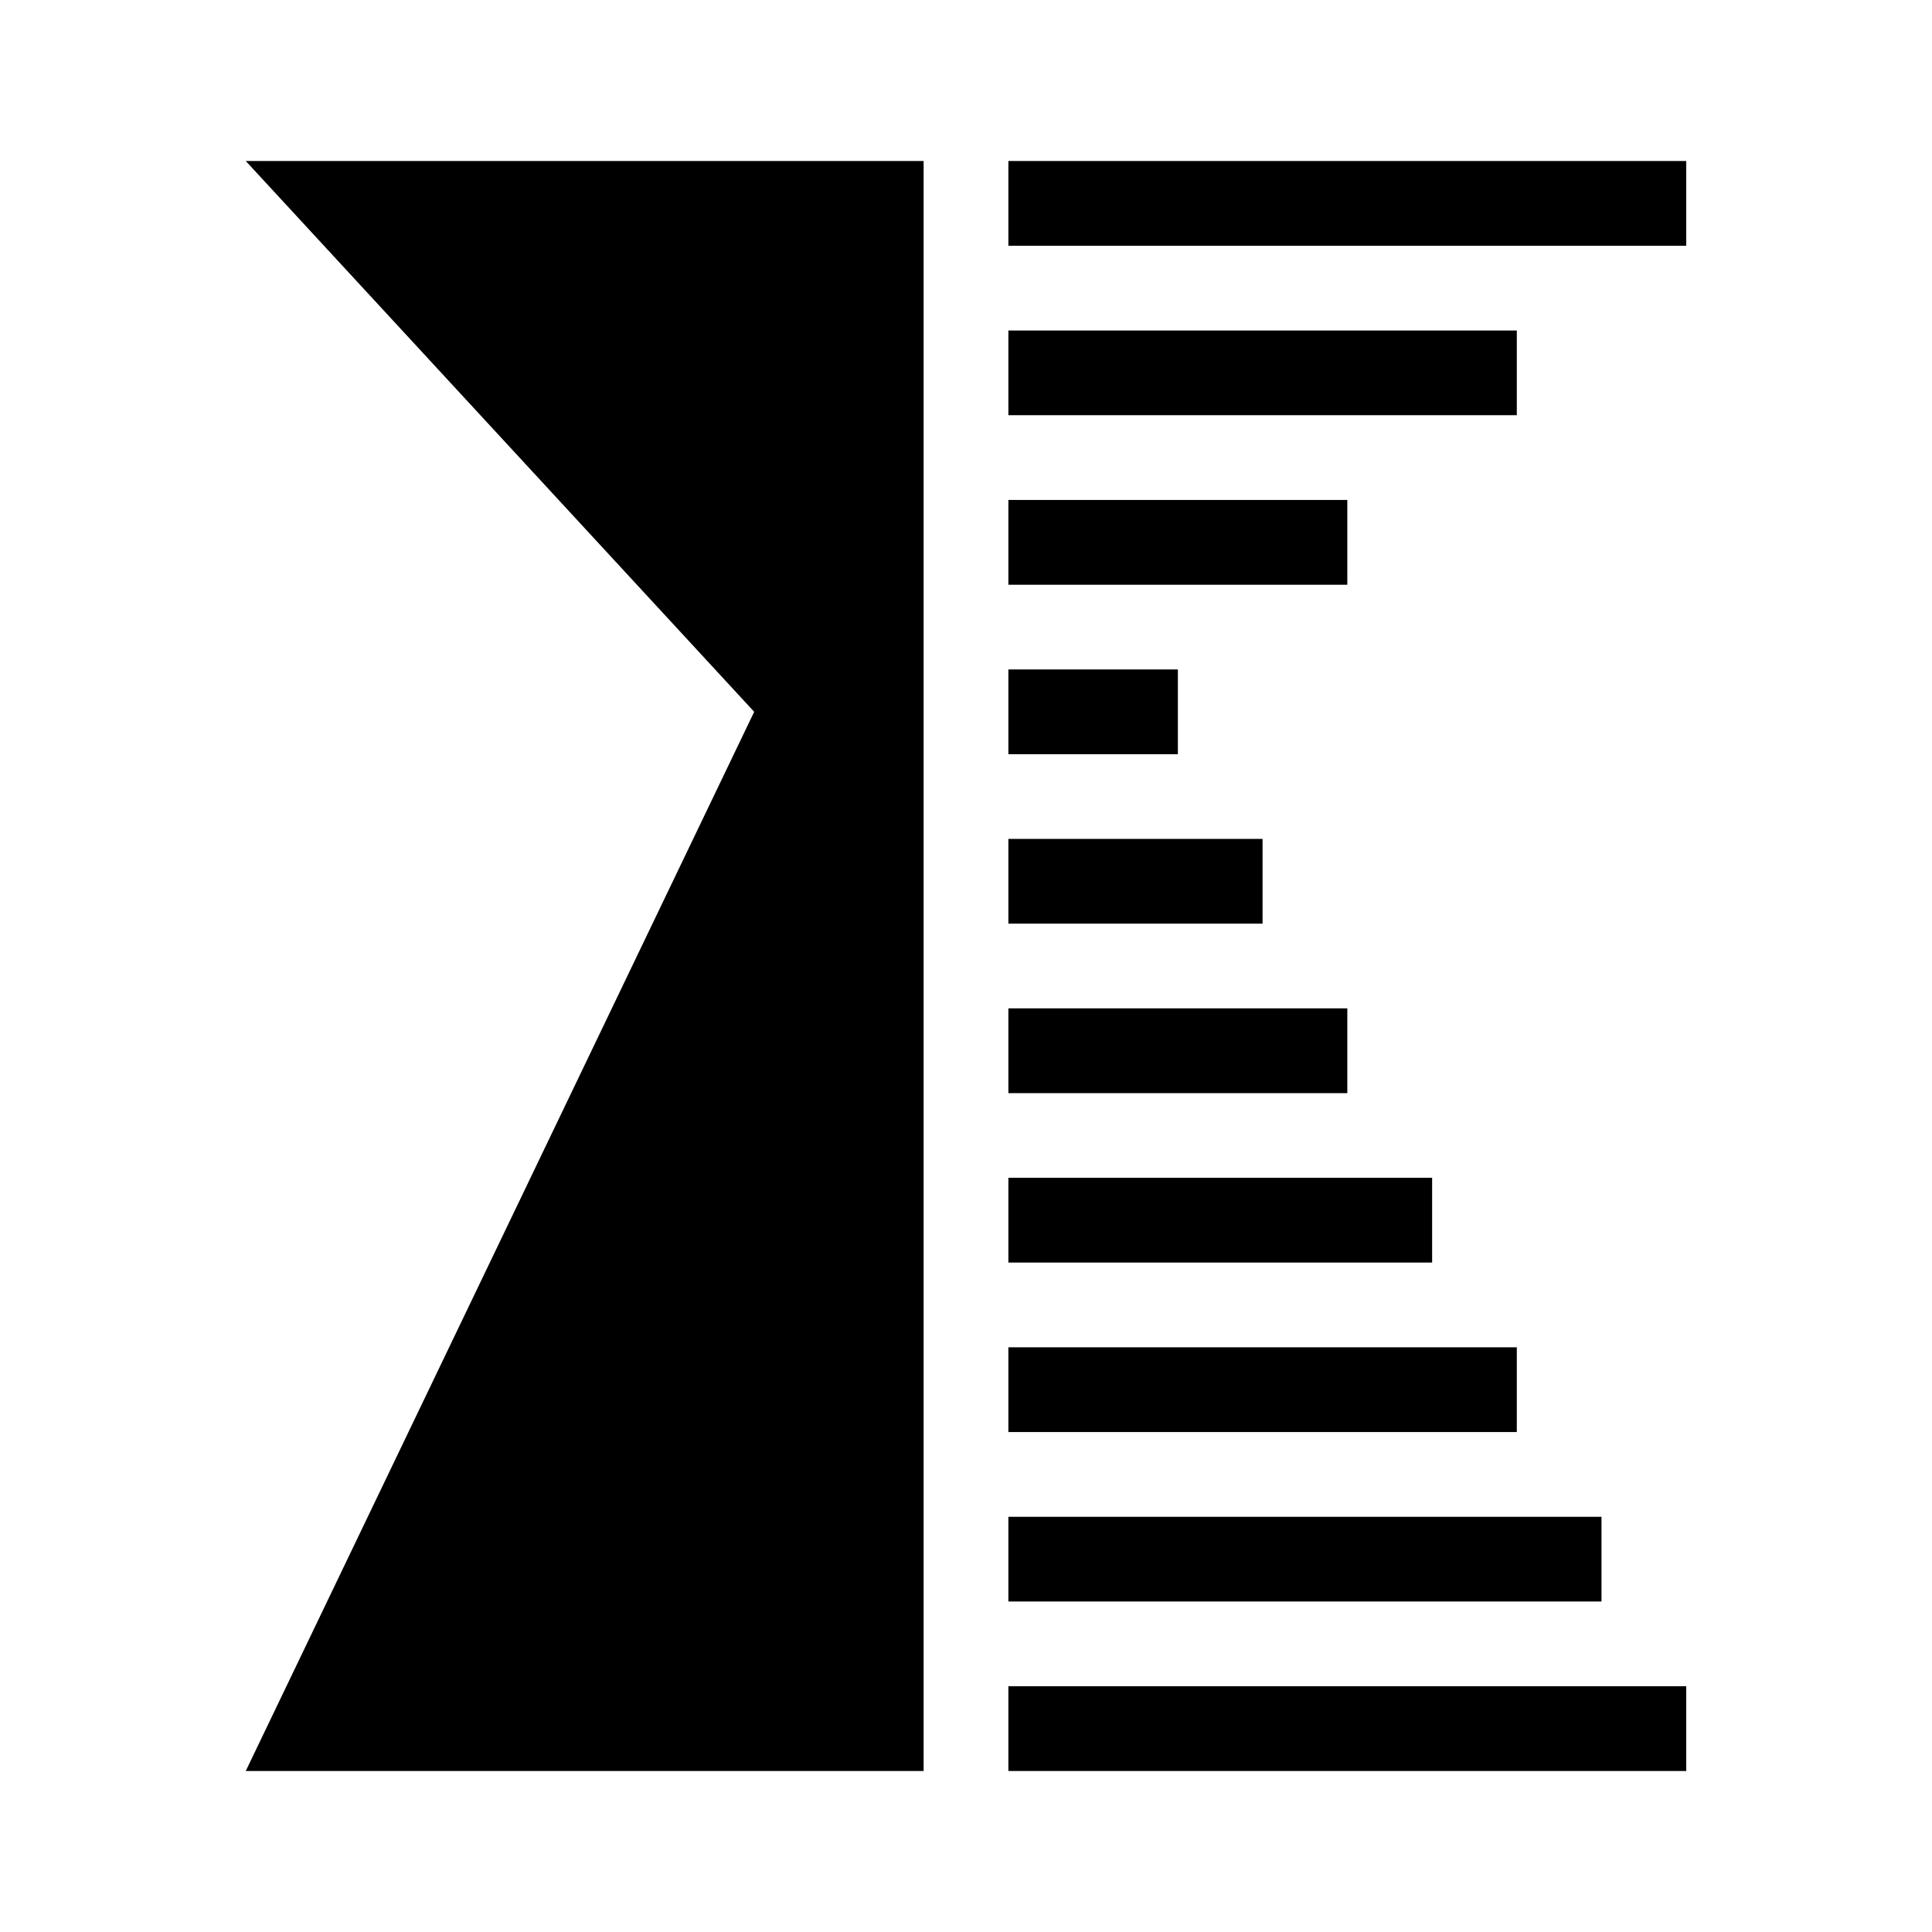
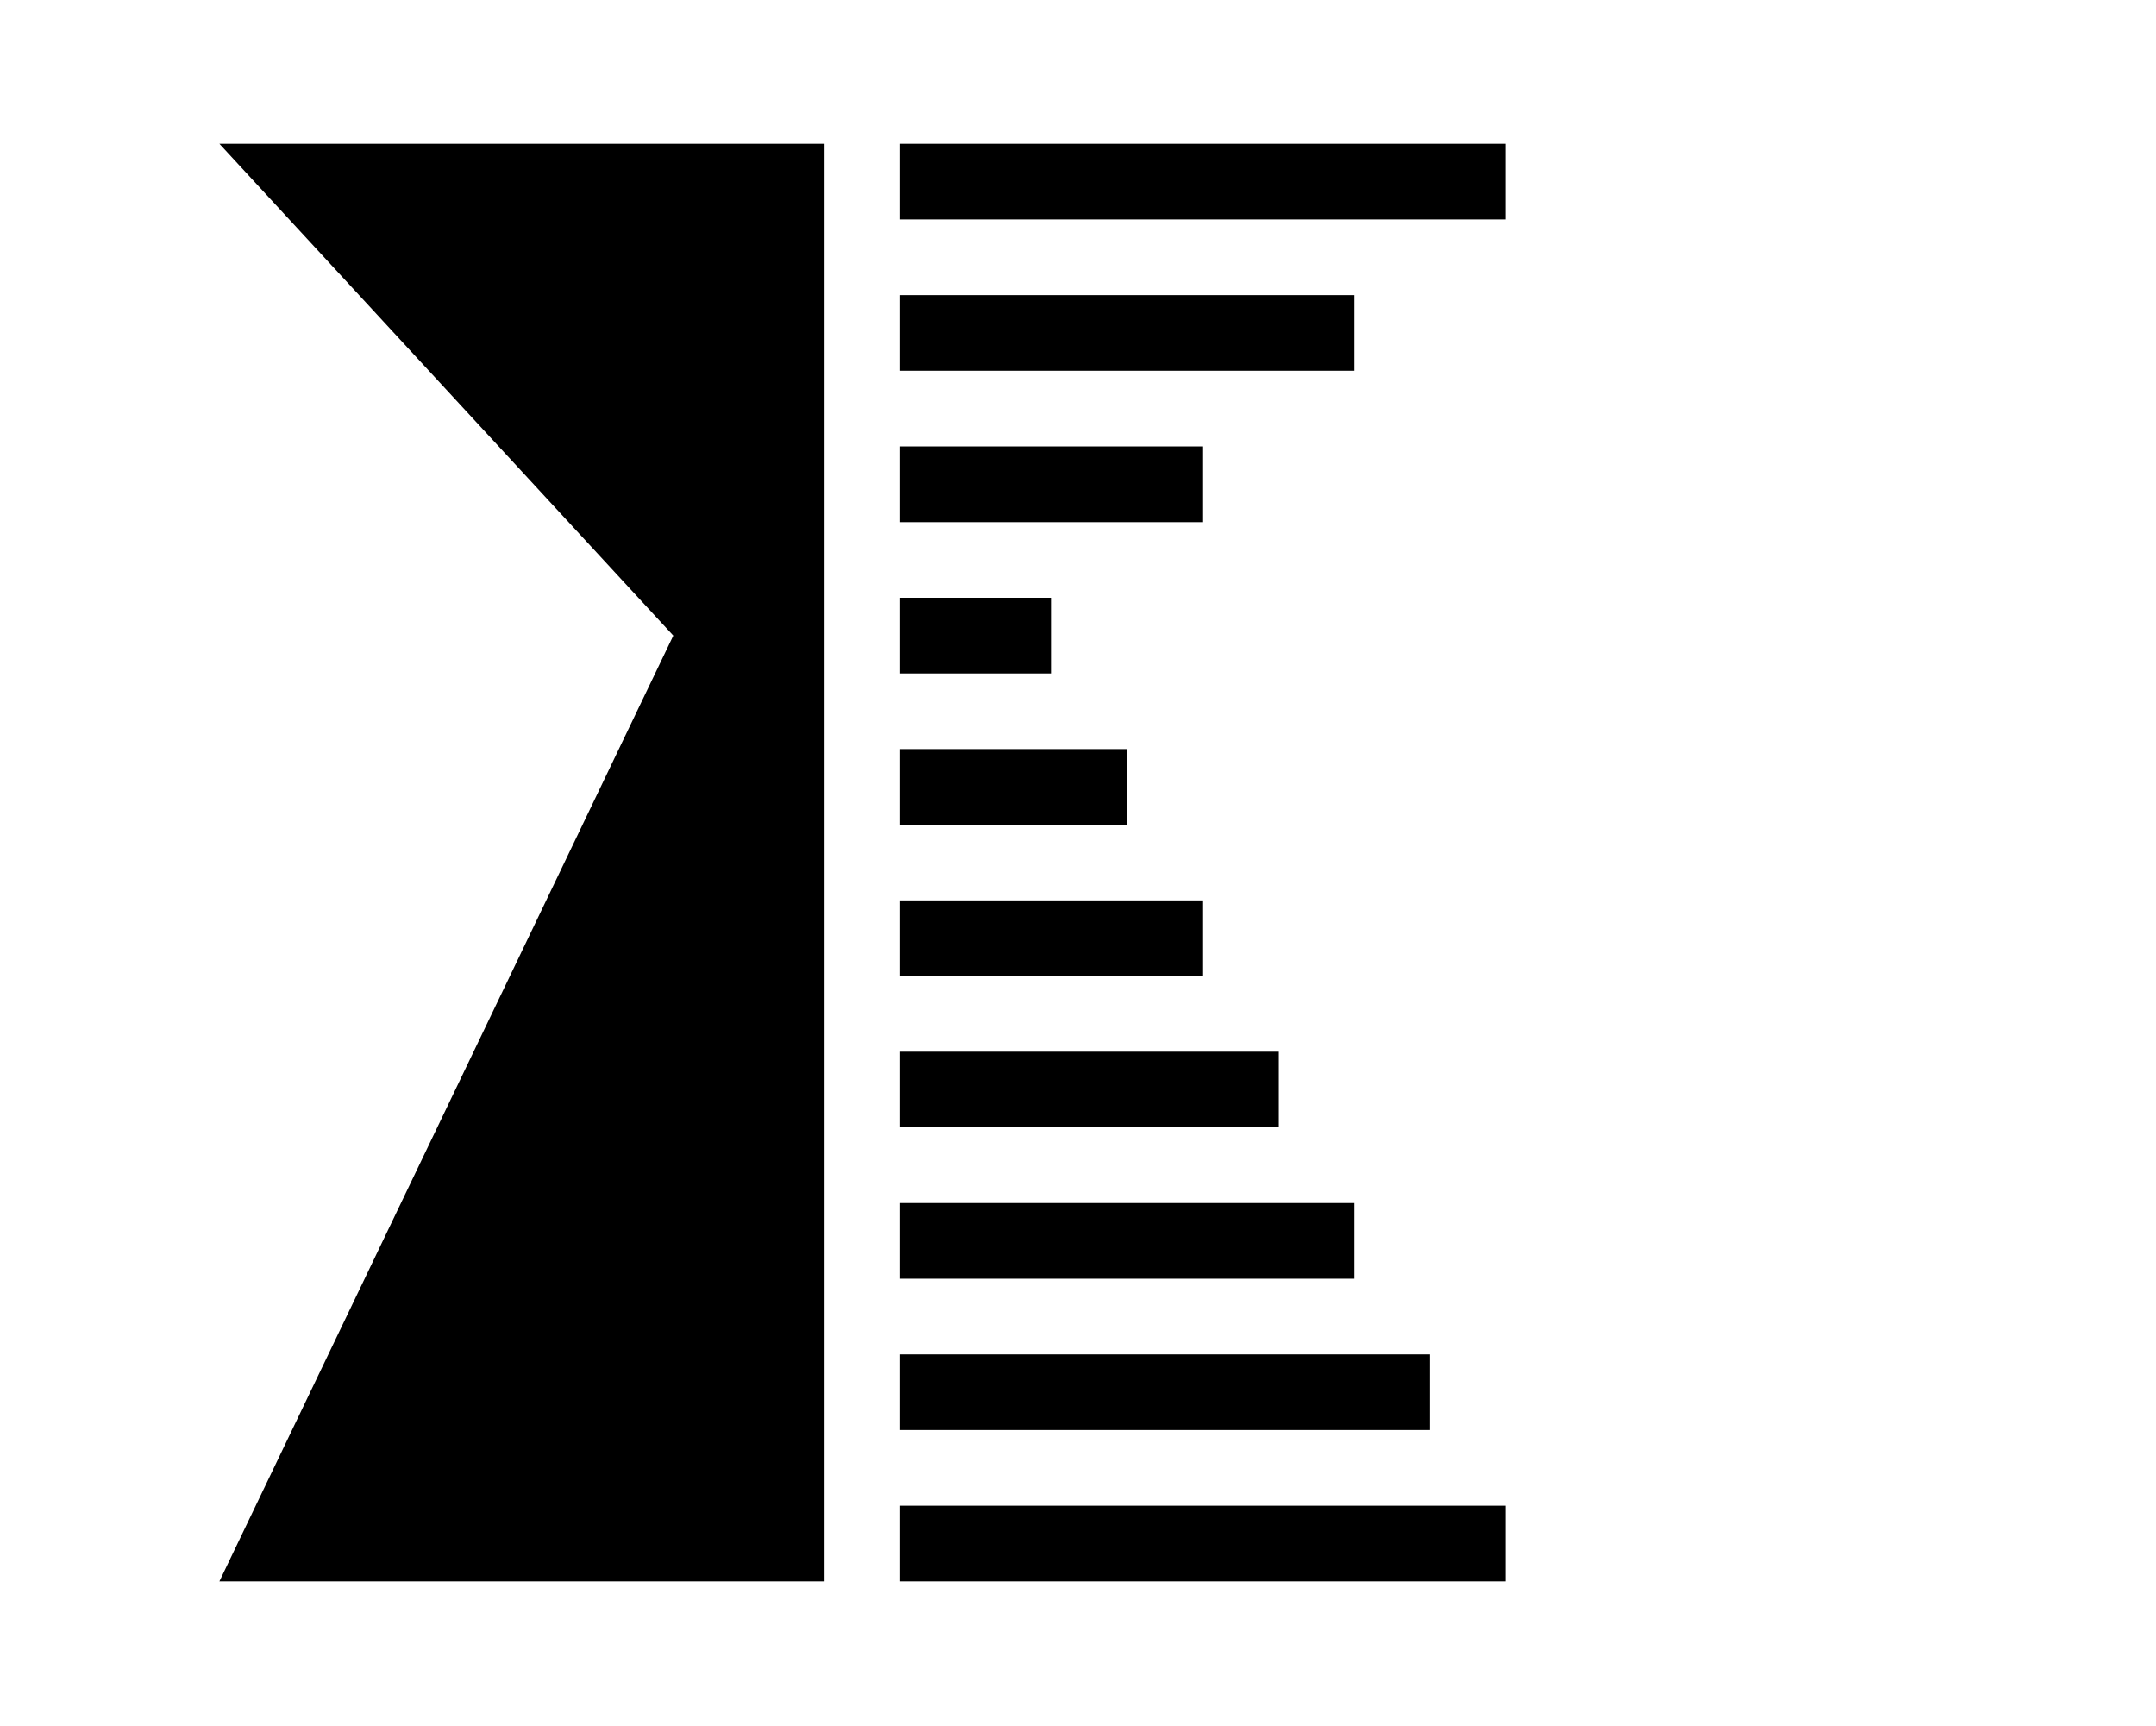
- <svg xmlns="http://www.w3.org/2000/svg" viewBox="0 0 30 30">
+ <svg xmlns="http://www.w3.org/2000/svg" viewBox="0 0 37.5 30">
  <path d="M15.658 26.184h10.526V27.5H15.658v-1.316zm0-2.631h9.21v1.315h-9.21v-1.315zm0-2.632h7.895v1.316h-7.895V20.92zm0-2.632h6.58v1.316h-6.58V18.29zm0-2.631h5.263v1.316h-5.263v-1.316zm0-2.632h3.947v1.316h-3.947v-1.316zm0-2.631h2.632v1.316h-2.632v-1.316zm0-2.632h5.263V9.08h-5.263V7.763zm0-2.631h7.895v1.315h-7.895V5.132zm0-2.632h10.526v1.316H15.658V2.5zm-11.842 0l7.895 8.553L3.816 27.5h10.526v-25H3.816z" />
</svg>
